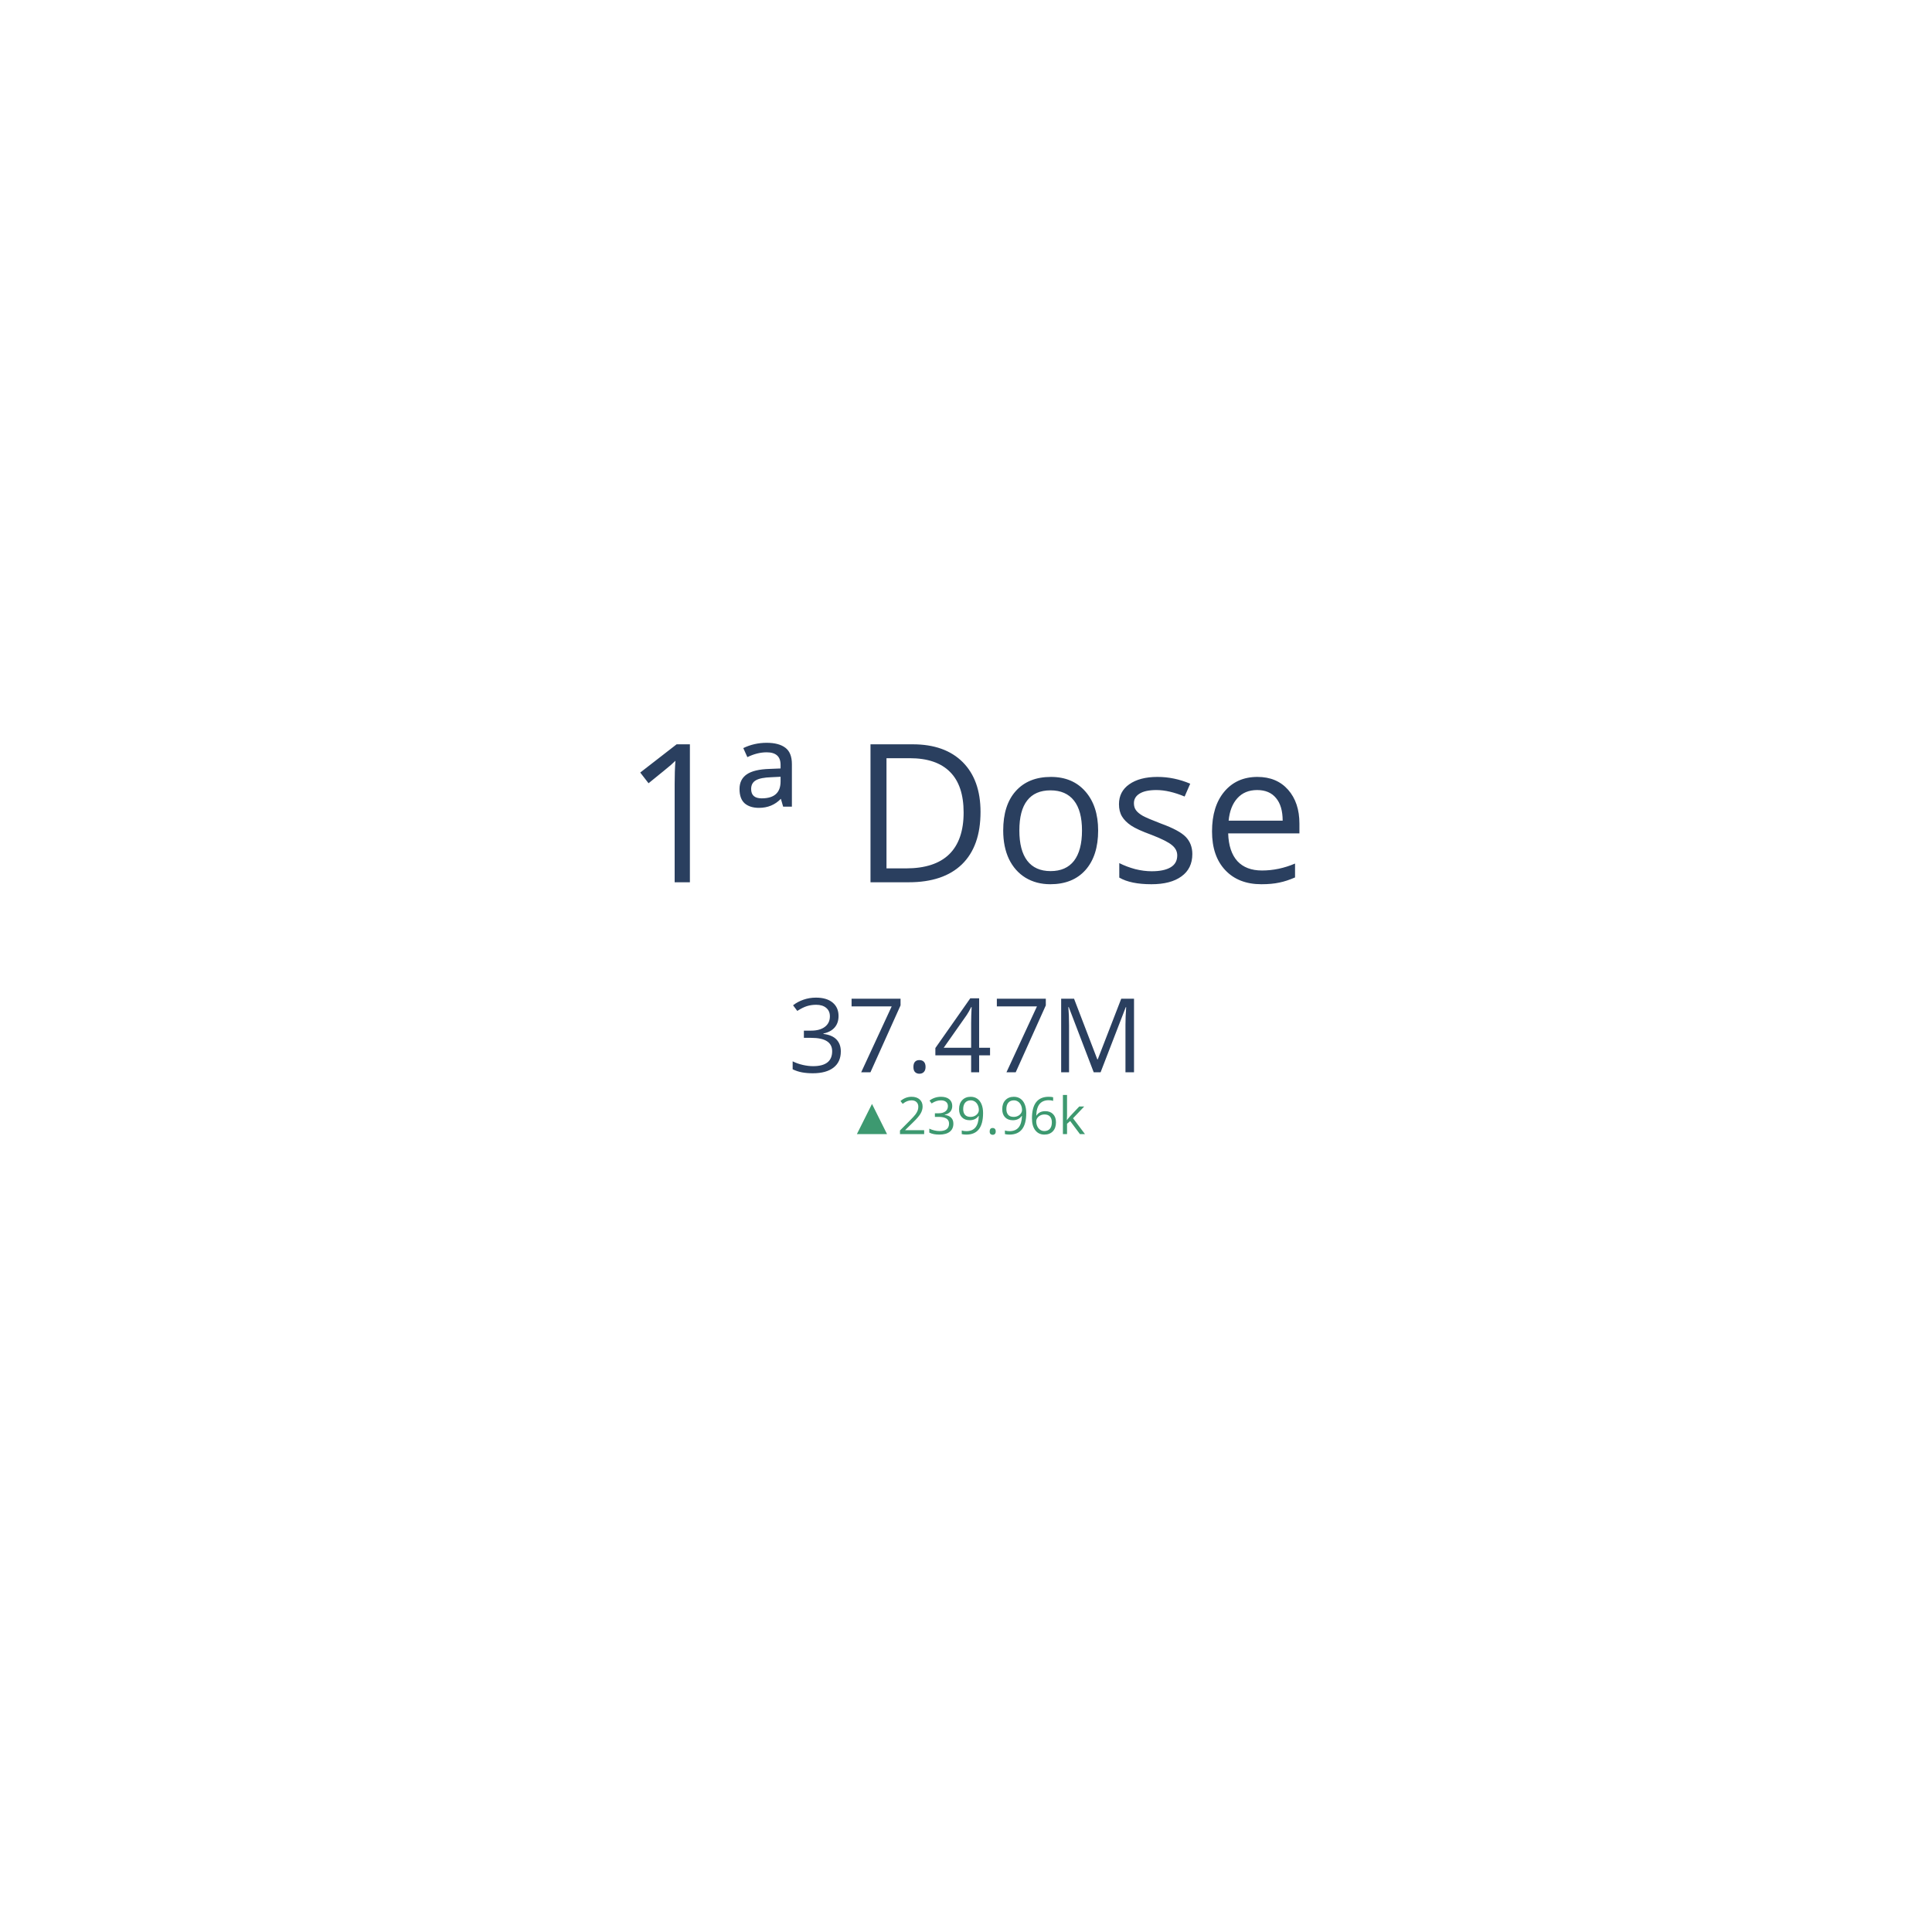
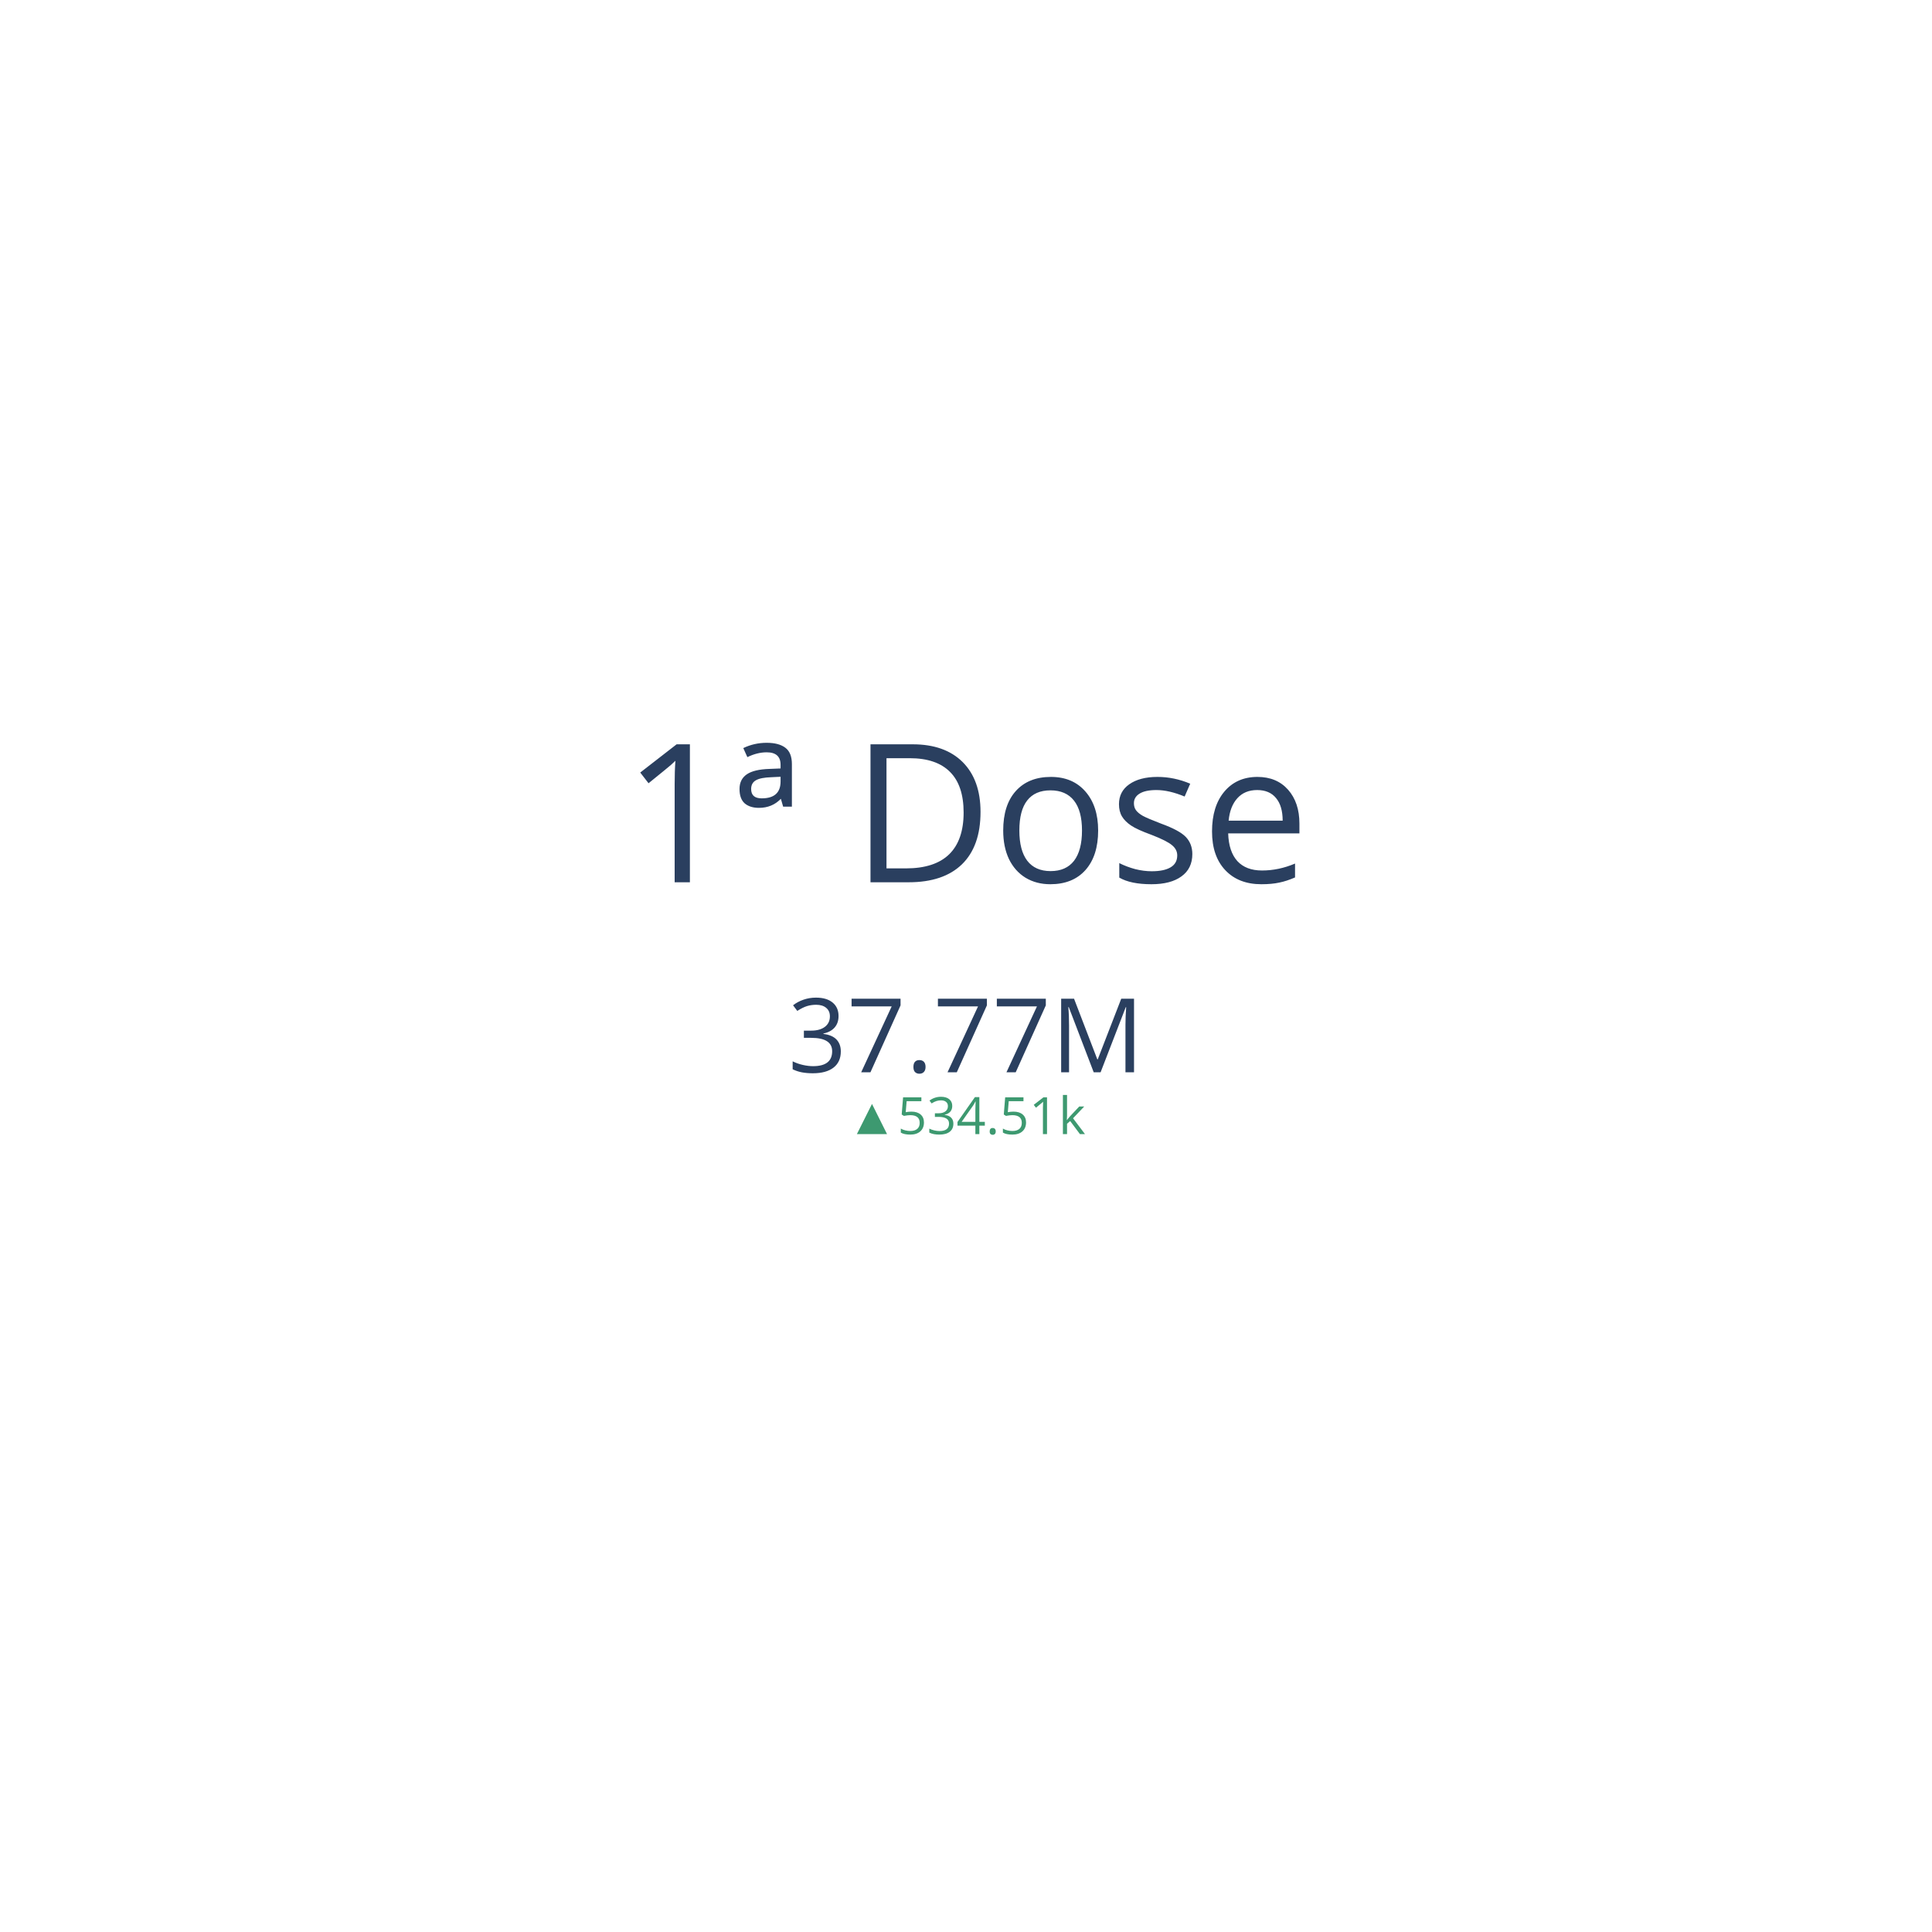
<svg xmlns="http://www.w3.org/2000/svg" class="main-svg" width="180" height="180" style="" viewBox="0 0 200 200">
  <rect x="0" y="0" width="200" height="200" style="fill: rgb(255, 255, 255); fill-opacity: 1;" />
-   <defs id="defs-95c2dd">
+   <defs id="defs-4b26fb">
    <g class="clips" />
    <g class="gradients" />
  </defs>
  <g class="bglayer" />
  <g class="layer-below">
    <g class="imagelayer" />
    <g class="shapelayer" />
  </g>
  <g class="cartesianlayer" />
  <g class="polarlayer" />
  <g class="ternarylayer" />
  <g class="geolayer" />
  <g class="funnelarealayer" />
  <g class="pielayer" />
  <g class="treemaplayer" />
  <g class="sunburstlayer" />
  <g class="glimages" />
-   <defs id="topdefs-95c2dd">
+   <defs id="topdefs-4b26fb">
    <g class="clips" />
  </defs>
  <g class="indicatorlayer">
    <g class="trace">
      <g class="numbers" transform="translate(100,111.0001)scale(0.1333472)">
-         <text text-anchor="middle" class="number" x="0" y="0" style="font-family: 'Open Sans', verdana, arial, sans-serif; font-size: 80px; fill: rgb(42, 63, 95); fill-opacity: 1; white-space: pre;">37.47M</text>
-         <text text-anchor="middle" class="delta" x="0" y="0" style="font-family: 'Open Sans', verdana, arial, sans-serif; font-size: 40px; fill: rgb(61, 153, 112); fill-opacity: 1; white-space: pre;" dy="48">▲239.96k</text>
+         <text text-anchor="middle" class="number" x="0" y="0" style="font-family: 'Open Sans', verdana, arial, sans-serif; font-size: 80px; fill: rgb(42, 63, 95); fill-opacity: 1; white-space: pre;">37.77M</text>
+         <text text-anchor="middle" class="delta" x="0" y="0" dy="48" style="font-family: 'Open Sans', verdana, arial, sans-serif; font-size: 40px; fill: rgb(61, 153, 112); fill-opacity: 1; white-space: pre;">▲534.51k</text>
      </g>
      <text class="title" text-anchor="middle" x="0" y="0" style="font-family: 'Open Sans', verdana, arial, sans-serif; font-size: 20px; fill: rgb(42, 63, 95); fill-opacity: 1; white-space: pre;" transform="translate(100,91.33233)">1ª Dose</text>
    </g>
  </g>
  <g class="layer-above">
    <g class="imagelayer" />
    <g class="shapelayer" />
  </g>
  <g class="infolayer">
    <g class="g-gtitle" />
  </g>
</svg>
